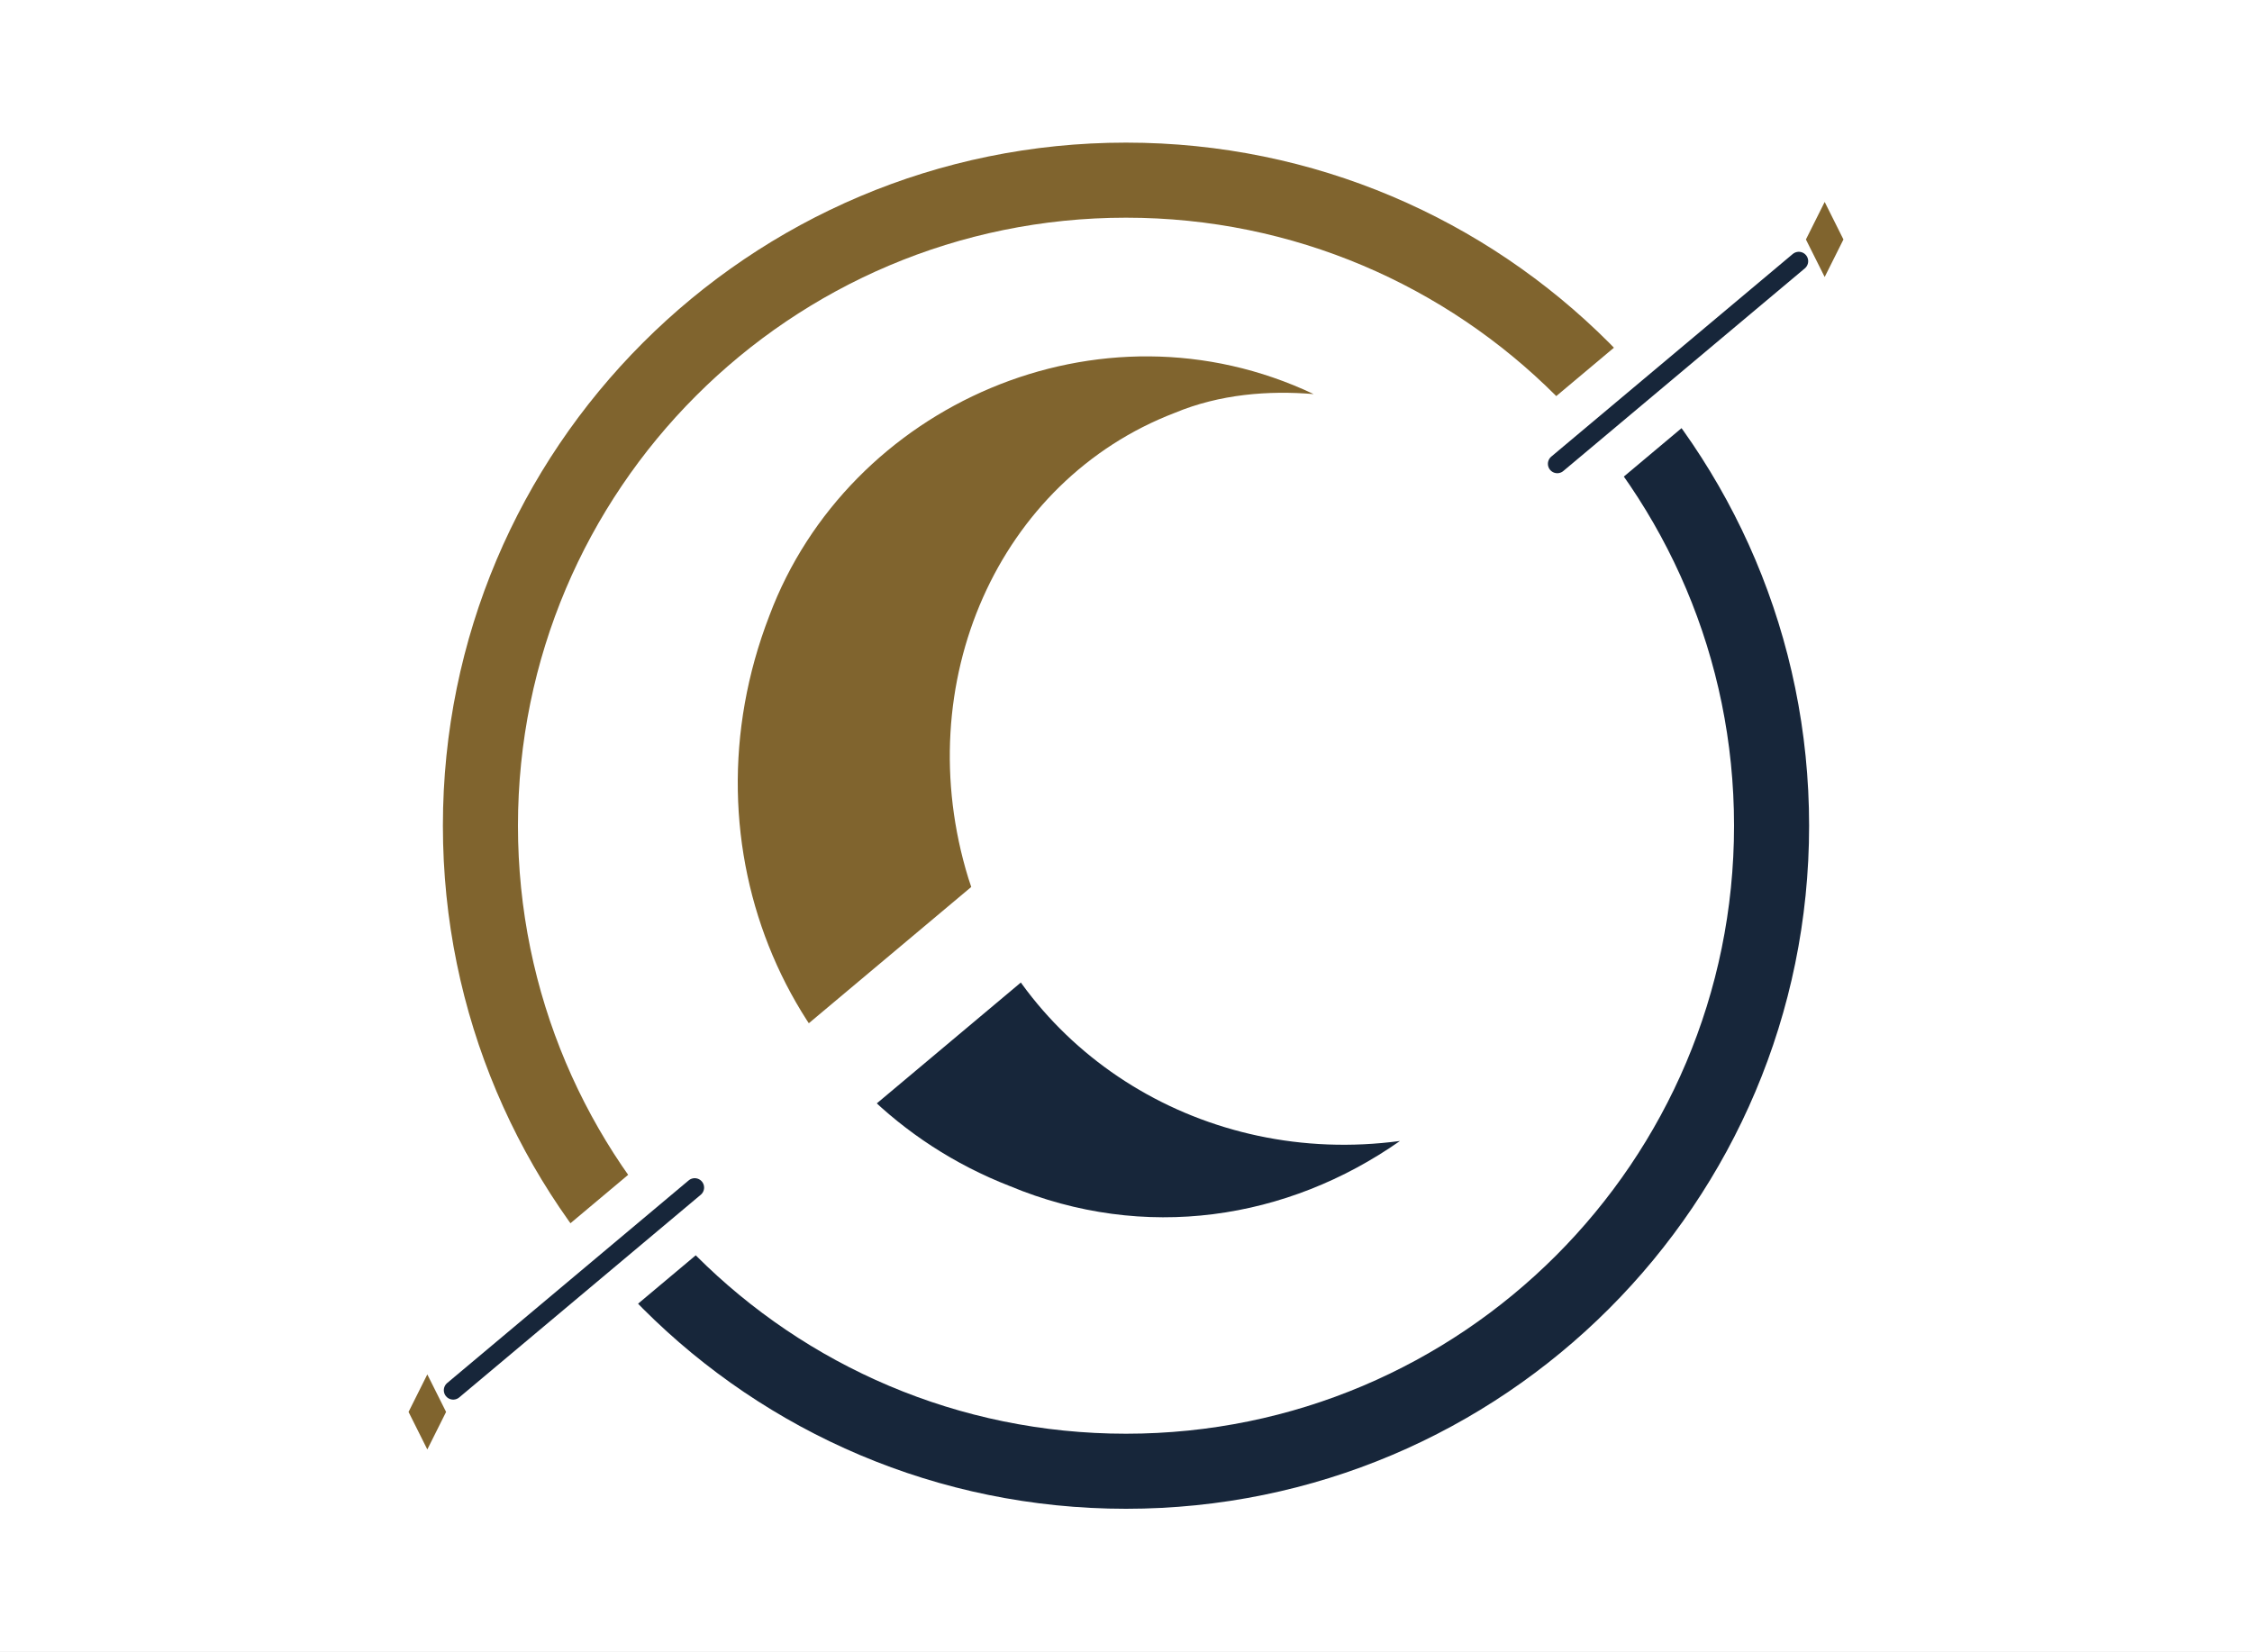
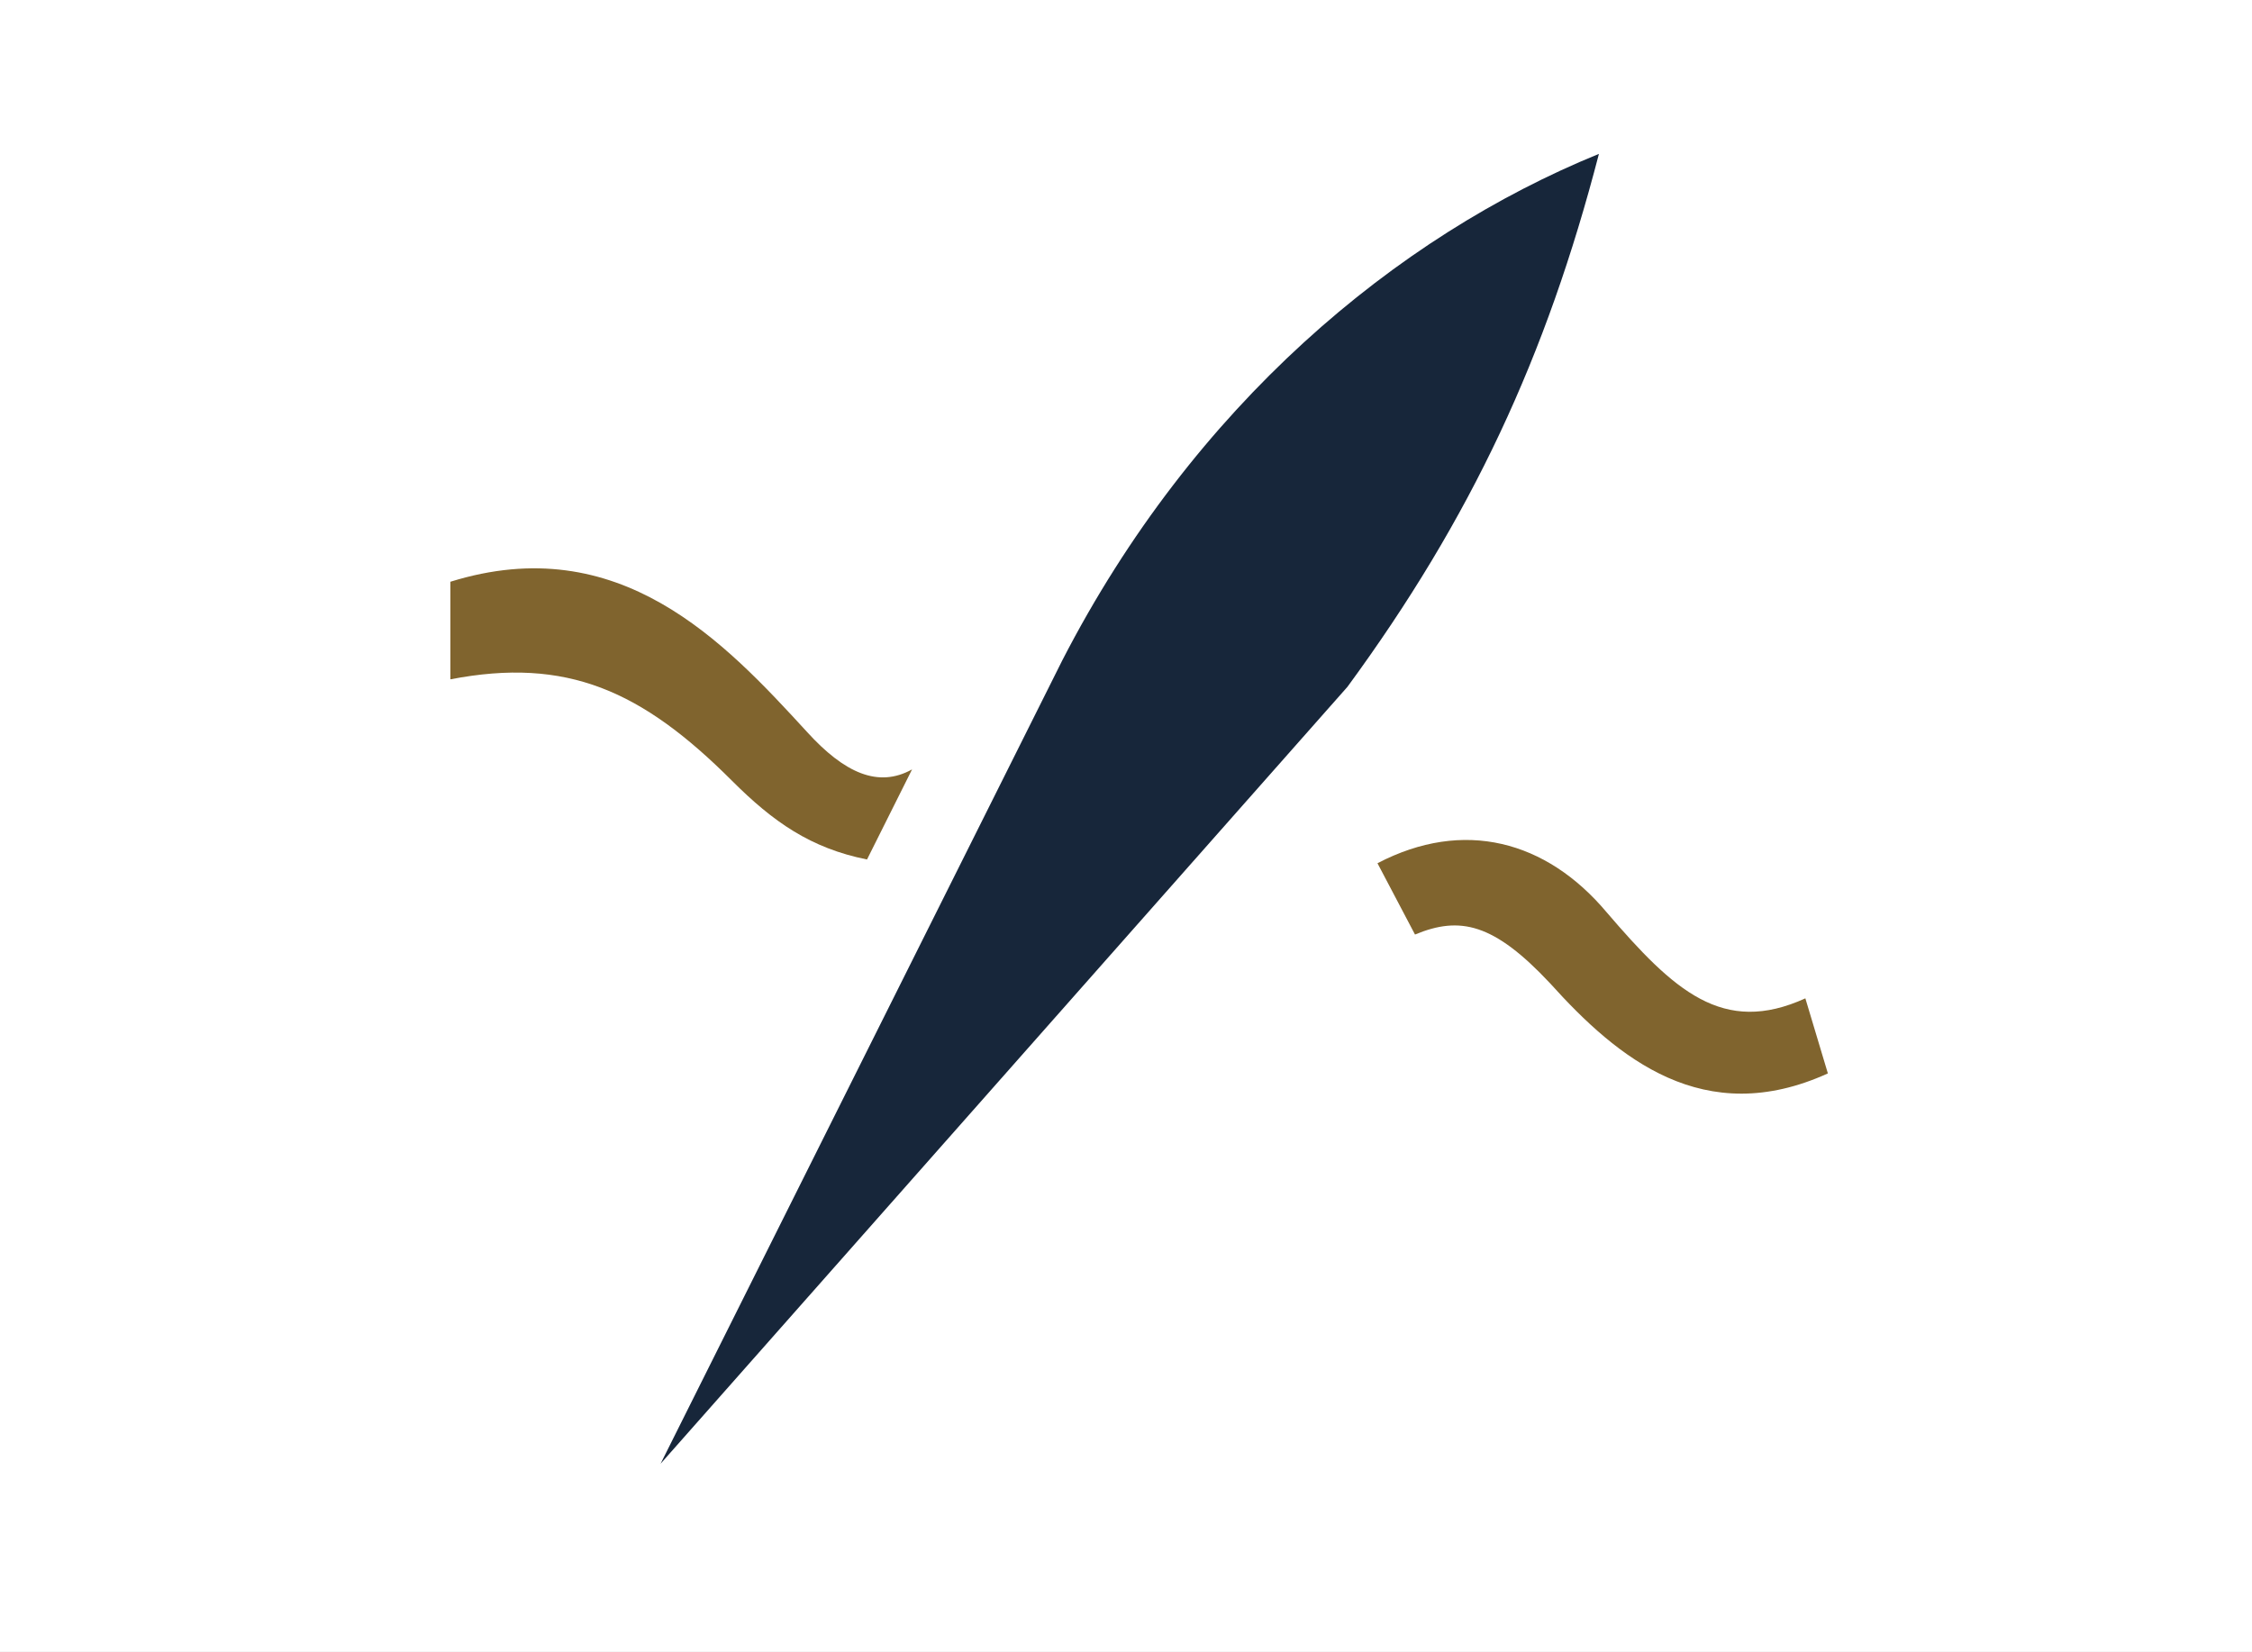
<svg xmlns="http://www.w3.org/2000/svg" width="600" height="440" viewBox="0 0 600 440" role="img" aria-labelledby="title desc">
  <rect x="0" y="0" width="600" height="440" fill="#ffffff" />
  <g id="ritual-emblem" transform="translate(44.0 -36.0) scale(1.0)">
-     <g id="celestial-seal">
-       <defs>
-         <clipPath id="held-plane">
-           <path d="M-289.230 695.227L783.232 -204.676L342.280 -730.182L-730.182 169.720Z" fill="#000" />
-         </clipPath>
-         <clipPath id="released-plane">
-           <path d="M-271.232 716.676L801.230 -183.227L1242.182 342.280L169.720 1242.182Z" fill="#000" />
-         </clipPath>
-       </defs>
-       <g id="held-celestial-phase" clip-path="url(#held-plane)">
-         <path d="M438 256 A182 182 0 1 1 74 256 A182 182 0 1 1 438 256Z M418 256 A162 162 0 1 0 94 256 A162 162 0 1 0 418 256Z" fill="#80642e" fill-rule="evenodd" />
-         <path d="M306 141 C249 114 182 144 161 200 C137 262 166 329 225 352 C261 367 299 361 329 340 C277 347 229 317 214 270 C198 218 222 164 269 146 C281 141 294 140 306 141Z" fill="#80642e" />
+     <g id="atropos-severed-thread">
+       <g id="living-thread" fill="#80642e">
+         <path id="held-thread" d="M76 191 C121 177 149 207 171 231 C181 242 190 246 199 241 L187 265 C172 262 162 255 151 244 C127 220 107 211 76 217 Z" />
+         <path id="released-thread" d="M323 266 C346 254 368 260 384 279 C402 300 415 312 437 302 L443 322 C410 337 387 318 369 298 C354 282 345 280 333 285 Z" />
      </g>
-       <g id="released-celestial-phase" clip-path="url(#released-plane)">
-         <path d="M438 256 A182 182 0 1 1 74 256 A182 182 0 1 1 438 256Z M418 256 A162 162 0 1 0 94 256 A162 162 0 1 0 418 256Z" fill="#17263a" fill-rule="evenodd" />
-         <path d="M306 141 C249 114 182 144 161 200 C137 262 166 329 225 352 C261 367 299 361 329 340 C277 347 229 317 214 270 C198 218 222 164 269 146 C281 141 294 140 306 141Z" fill="#17263a" />
-       </g>
-       <g id="held-thread-end">
-         <path d="M141.093 352.418L76.746 406.412" fill="none" stroke="#17263a" stroke-width="5" stroke-linecap="round" stroke-linejoin="round" />
-         <path d="M69.851 402.197L74.851 412.197 69.851 422.197 64.851 412.197Z" fill="#80642e" />
-       </g>
-       <g id="released-thread-end">
-         <path d="M370.907 159.582L435.254 105.588" fill="none" stroke="#17263a" stroke-width="5" stroke-linecap="round" stroke-linejoin="round" />
-         <path d="M442.149 89.803L447.149 99.803 442.149 109.803 437.149 99.803Z" fill="#80642e" />
-       </g>
+       <path id="decisive-edge" fill="#17263a" d="M132 426 L239 212 C274 144 328 99 382 77 C368 131 348 174 315 219 Z" />
    </g>
  </g>
</svg>
